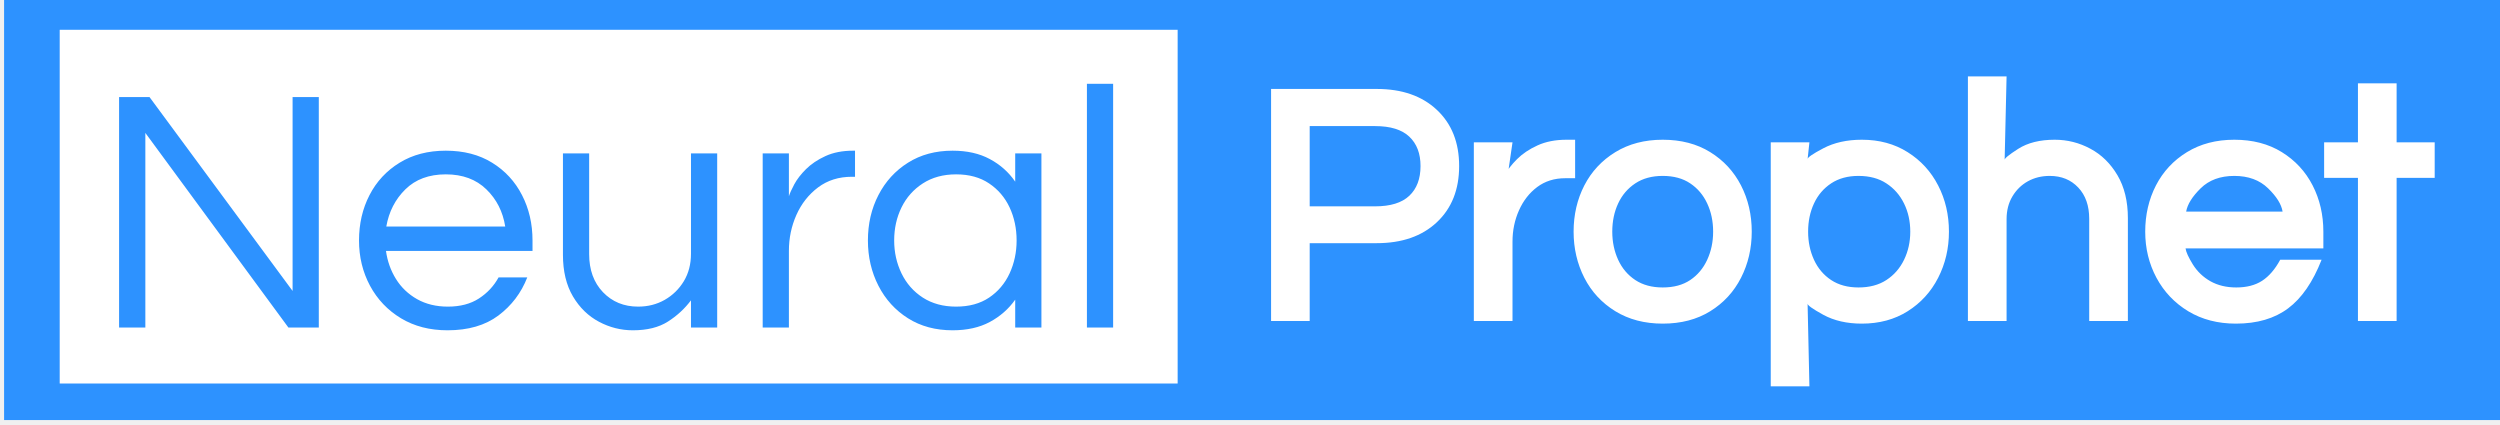
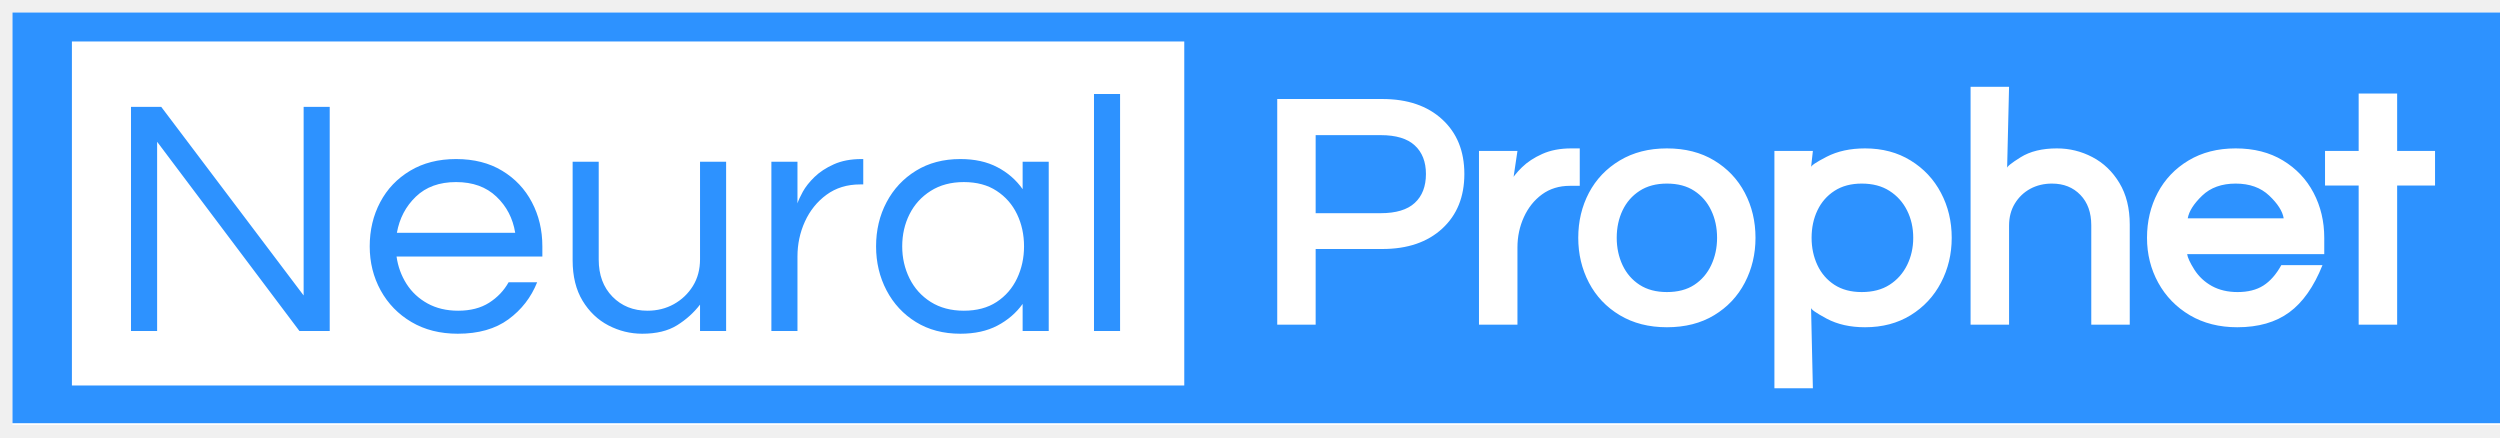
- <svg xmlns="http://www.w3.org/2000/svg" width="613" height="104" overflow="hidden">
+ <svg xmlns="http://www.w3.org/2000/svg" width="200" height="35" overflow="hidden">
  <defs>
    <clipPath id="clip0">
-       <rect x="333" y="360" width="613" height="104" />
+       <rect x="434" y="229" width="200" height="35" />
    </clipPath>
    <clipPath id="clip1">
-       <rect x="334" y="360" width="612" height="103" />
+       <rect x="435" y="230" width="199" height="33" />
    </clipPath>
    <clipPath id="clip2">
-       <rect x="334" y="360" width="612" height="103" />
+       <rect x="435" y="230" width="199" height="33" />
+     </clipPath>
+     <clipPath id="clip3">
+       <rect x="435" y="230" width="199" height="33" />
+     </clipPath>
+     <clipPath id="clip4">
+       <rect x="435" y="230" width="199" height="33" />
+     </clipPath>
+     <clipPath id="clip5">
+       <rect x="435" y="230" width="199" height="33" />
+     </clipPath>
+     <clipPath id="clip6">
+       <rect x="435" y="230" width="199" height="33" />
    </clipPath>
  </defs>
-   <g clip-path="url(#clip0)" transform="translate(-333 -360)">
+   <g clip-path="url(#clip0)" transform="translate(-434 -229)">
    <g clip-path="url(#clip1)">
      <g clip-path="url(#clip2)">
-         <path d="M0 0 808.688 0 808.688 454.887 0 454.887Z" fill="#FFFFFF" fill-rule="evenodd" fill-opacity="1" transform="matrix(1.00474 0 0 1 221.076 201.09)" />
-         <path d="M110.819 156.703 722.959 156.703 722.959 262.459 110.819 262.459Z" fill="#2D92FF" fill-rule="evenodd" fill-opacity="1" transform="matrix(1.00474 0 0 1 221.076 201.09)" />
-         <path d="M421.593 237.62 421.593 180.72 447.378 180.72C453.538 180.72 458.43 182.431 462.054 185.853 465.678 189.267 467.49 193.856 467.49 199.621 467.49 205.386 465.678 209.98 462.054 213.402 458.43 216.824 453.538 218.535 447.378 218.535L431.017 218.535 431.017 237.62 421.593 237.62ZM431.017 209.506 446.97 209.506C450.725 209.506 453.511 208.642 455.328 206.913 457.153 205.184 458.066 202.754 458.066 199.621 458.066 196.55 457.153 194.15 455.328 192.421 453.511 190.693 450.725 189.828 446.97 189.828L431.017 189.828 431.017 209.506ZM471.076 237.62 471.076 193.816 480.513 193.816 478.828 205.452C478.003 204.311 477.933 203.105 478.617 201.832 479.302 200.551 480.302 199.252 481.618 197.936 482.935 196.611 484.598 195.488 486.607 194.567 488.616 193.637 490.986 193.172 493.715 193.172L495.794 193.172 495.794 202.609 493.385 202.609C490.744 202.609 488.463 203.328 486.541 204.767 484.628 206.207 483.145 208.115 482.092 210.493 481.039 212.862 480.513 215.411 480.513 218.14L480.513 237.62 471.076 237.62ZM517.167 238.265C512.753 238.265 508.901 237.252 505.611 235.225 502.32 233.198 499.797 230.465 498.042 227.025 496.296 223.585 495.423 219.816 495.423 215.718 495.423 211.568 496.296 207.786 498.042 204.373 499.797 200.959 502.32 198.239 505.611 196.212 508.901 194.185 512.753 193.172 517.167 193.172 521.642 193.172 525.508 194.185 528.763 196.212 532.027 198.239 534.532 200.959 536.279 204.373 538.025 207.786 538.898 211.568 538.898 215.718 538.898 219.816 538.025 223.585 536.279 227.025 534.532 230.465 532.027 233.198 528.763 235.225 525.508 237.252 521.642 238.265 517.167 238.265ZM517.167 229.394C519.843 229.394 522.081 228.789 523.88 227.578 525.687 226.358 527.069 224.704 528.026 222.615 528.991 220.518 529.474 218.219 529.474 215.718 529.474 213.165 528.991 210.857 528.026 208.795 527.069 206.724 525.687 205.083 523.88 203.872 522.081 202.653 519.843 202.043 517.167 202.043 514.543 202.043 512.315 202.653 510.481 203.872 508.647 205.092 507.252 206.733 506.295 208.795 505.339 210.857 504.86 213.165 504.86 215.718 504.86 218.219 505.339 220.518 506.295 222.615 507.252 224.704 508.647 226.358 510.481 227.578 512.315 228.789 514.543 229.394 517.167 229.394ZM543.534 253.639 543.534 193.816 552.971 193.816 552.524 197.963C552.436 197.568 553.713 196.673 556.354 195.277 559.004 193.874 562.141 193.172 565.765 193.172 570.021 193.172 573.75 194.189 576.953 196.225 580.164 198.252 582.643 200.972 584.389 204.386 586.144 207.79 587.022 211.568 587.022 215.718 587.022 219.816 586.144 223.585 584.389 227.025 582.643 230.456 580.164 233.189 576.953 235.225 573.75 237.252 570.021 238.265 565.765 238.265 562.132 238.265 558.995 237.541 556.354 236.094 553.713 234.637 552.436 233.716 552.524 233.33L552.971 253.639 543.534 253.639ZM564.949 229.394C567.643 229.394 569.915 228.784 571.767 227.564 573.627 226.345 575.062 224.691 576.071 222.602 577.08 220.505 577.585 218.211 577.585 215.718 577.585 213.183 577.08 210.884 576.071 208.821 575.062 206.751 573.627 205.105 571.767 203.886 569.915 202.657 567.643 202.043 564.949 202.043 562.334 202.043 560.109 202.653 558.276 203.872 556.442 205.092 555.046 206.733 554.09 208.795 553.133 210.857 552.655 213.165 552.655 215.718 552.655 218.219 553.133 220.518 554.09 222.615 555.046 224.704 556.442 226.358 558.276 227.578 560.109 228.789 562.334 229.394 564.949 229.394ZM591.651 237.62 591.651 177.64 601.088 177.64 600.614 198.173C600.491 197.822 601.593 196.901 603.918 195.409 606.243 193.917 609.214 193.172 612.829 193.172 615.918 193.172 618.818 193.904 621.529 195.37 624.249 196.826 626.456 198.998 628.15 201.885 629.843 204.763 630.69 208.269 630.69 212.402L630.69 237.62 621.253 237.62 621.253 212.56C621.253 209.348 620.362 206.794 618.581 204.899 616.799 202.995 614.478 202.043 611.618 202.043 609.644 202.043 607.867 202.482 606.287 203.359 604.716 204.237 603.457 205.474 602.51 207.071 601.562 208.668 601.088 210.528 601.088 212.652L601.088 237.62 591.651 237.62ZM657.061 238.265C652.647 238.265 648.773 237.256 645.438 235.238 642.104 233.211 639.515 230.478 637.673 227.038 635.839 223.598 634.922 219.825 634.922 215.718 634.922 211.568 635.795 207.786 637.541 204.373 639.296 200.959 641.819 198.239 645.109 196.212 648.4 194.185 652.252 193.172 656.666 193.172 661.141 193.172 665.006 194.185 668.262 196.212 671.526 198.239 674.031 200.959 675.777 204.373 677.523 207.786 678.396 211.568 678.396 215.718L678.396 219.825 644.767 219.825C644.881 220.694 645.473 222.001 646.544 223.747 647.623 225.485 649.058 226.862 650.848 227.88 652.647 228.889 654.744 229.394 657.14 229.394 659.667 229.394 661.768 228.85 663.444 227.762 665.129 226.665 666.603 224.945 667.867 222.602L677.962 222.602C675.847 228.043 673.127 232.013 669.802 234.514 666.485 237.015 662.238 238.265 657.061 238.265ZM644.912 210.796 668.446 210.796C668.165 209.014 666.985 207.11 664.905 205.083 662.834 203.056 660.088 202.043 656.666 202.043 653.243 202.043 650.506 203.056 648.452 205.083 646.399 207.11 645.219 209.014 644.912 210.796ZM686.836 237.62 686.836 202.53 678.583 202.53 678.583 193.816 686.836 193.816 686.836 179.338 696.274 179.338 696.274 193.816 705.566 193.816 705.566 202.53 696.274 202.53 696.274 237.62 686.836 237.62Z" fill="#FFFFFF" fill-rule="nonzero" fill-opacity="1" transform="matrix(1.00474 0 0 1 221.076 201.09)" />
-         <path d="M125.966 166.215 398.792 166.215 398.792 252.947 125.966 252.947Z" fill="#FFFFFF" fill-rule="evenodd" fill-opacity="1" transform="matrix(1.00474 0 0 1 221.076 201.09)" />
-         <path d="M140.458 239.214 140.458 182.708 147.881 182.708 182.801 230.25 182.801 182.708 189.197 182.708 189.197 239.214 181.774 239.214 146.868 191.501 146.868 239.214 140.458 239.214ZM220.609 239.898C216.283 239.898 212.497 238.916 209.25 236.95 206.012 234.984 203.494 232.326 201.695 228.974 199.905 225.613 199.01 221.914 199.01 217.878 199.01 213.78 199.865 210.068 201.577 206.743 203.288 203.408 205.736 200.763 208.921 198.806 212.106 196.84 215.862 195.858 220.188 195.858 224.567 195.858 228.335 196.84 231.494 198.806 234.653 200.763 237.084 203.408 238.786 206.743 240.497 210.068 241.353 213.78 241.353 217.878L241.353 220.431 205.591 220.431C205.933 222.941 206.745 225.236 208.026 227.315 209.307 229.386 211.027 231.036 213.186 232.264 215.344 233.484 217.85 234.094 220.701 234.094 223.711 234.094 226.238 233.427 228.283 232.093 230.336 230.751 231.933 229.026 233.074 226.92L240.076 226.92C238.593 230.737 236.242 233.857 233.021 236.279 229.81 238.692 225.672 239.898 220.609 239.898ZM205.67 214.456 234.693 214.456C234.122 210.814 232.587 207.774 230.086 205.334 227.585 202.886 224.286 201.662 220.188 201.662 216.09 201.662 212.804 202.886 210.329 205.334 207.855 207.774 206.302 210.814 205.67 214.456ZM265.85 239.898C262.945 239.898 260.186 239.201 257.571 237.806 254.956 236.41 252.837 234.335 251.213 231.58 249.59 228.816 248.778 225.415 248.778 221.379L248.778 196.529 255.175 196.529 255.175 221.208C255.175 225.078 256.298 228.193 258.545 230.553 260.8 232.914 263.66 234.094 267.126 234.094 269.522 234.094 271.685 233.541 273.615 232.435 275.555 231.321 277.108 229.798 278.275 227.868 279.442 225.929 280.025 223.678 280.025 221.116L280.025 196.529 286.422 196.529 286.422 239.214 280.025 239.214 280.025 232.554C278.49 234.607 276.612 236.345 274.392 237.766 272.172 239.188 269.325 239.898 265.85 239.898ZM297.525 239.214 297.525 196.529 303.922 196.529 303.922 207.032C304.15 206.295 304.588 205.317 305.238 204.097 305.896 202.869 306.848 201.631 308.094 200.385 309.349 199.131 310.928 198.064 312.832 197.187 314.745 196.301 317.009 195.858 319.624 195.858L320.058 195.858 320.058 202.254 319.282 202.254C316.097 202.254 313.35 203.123 311.042 204.86 308.743 206.598 306.98 208.849 305.751 211.613 304.531 214.368 303.922 217.308 303.922 220.431L303.922 239.214 297.525 239.214ZM343.869 239.898C339.71 239.898 336.082 238.916 332.984 236.95 329.886 234.984 327.482 232.326 325.771 228.974 324.06 225.613 323.204 221.914 323.204 217.878 323.204 213.78 324.06 210.068 325.771 206.743 327.482 203.408 329.886 200.763 332.984 198.806 336.082 196.84 339.71 195.858 343.869 195.858 347.397 195.858 350.424 196.542 352.951 197.911 355.487 199.271 357.553 201.118 359.151 203.452L359.151 196.529 365.547 196.529 365.547 239.214 359.151 239.214 359.151 232.383C357.553 234.664 355.487 236.489 352.951 237.858 350.424 239.218 347.397 239.898 343.869 239.898ZM344.725 234.094C347.91 234.094 350.595 233.357 352.78 231.883 354.974 230.4 356.641 228.421 357.782 225.946 358.922 223.463 359.493 220.774 359.493 217.878 359.493 214.921 358.922 212.218 357.782 209.77 356.641 207.322 354.974 205.361 352.78 203.886 350.595 202.404 347.91 201.662 344.725 201.662 341.592 201.662 338.885 202.404 336.604 203.886 334.331 205.361 332.598 207.322 331.405 209.77 330.211 212.218 329.614 214.921 329.614 217.878 329.614 220.774 330.211 223.463 331.405 225.946 332.598 228.421 334.331 230.4 336.604 231.883 338.885 233.357 341.592 234.094 344.725 234.094ZM376.651 239.214 376.651 179.457 383.048 179.457 383.048 239.214 376.651 239.214Z" fill="#2D92FF" fill-rule="nonzero" fill-opacity="1" transform="matrix(1.00474 0 0 1 221.076 201.09)" />
+         <g clip-path="url(#clip3)">
+           <g clip-path="url(#clip4)">
+             <g clip-path="url(#clip5)">
+               <g clip-path="url(#clip6)">
+                 <path d="M0 0 256.603 0 256.603 144.339 0 144.339Z" fill="#FFFFFF" fill-rule="evenodd" fill-opacity="1" transform="matrix(1.02794 0 0 1 398.666 179.577)" />
+                 <path d="M35.164 49.723 229.4 49.723 229.4 83.28 35.164 83.28Z" fill="#2D92FF" fill-rule="evenodd" fill-opacity="1" transform="matrix(1.02794 0 0 1 398.666 179.577)" />
+                 <path d="M133.775 75.399 133.775 57.344 141.956 57.344C143.911 57.344 145.463 57.887 146.613 58.973 147.763 60.056 148.338 61.512 148.338 63.341 148.338 65.171 147.763 66.628 146.613 67.714 145.463 68.8 143.911 69.343 141.956 69.343L136.765 69.343 136.765 75.399 133.775 75.399ZM136.765 66.478 141.827 66.478C143.019 66.478 143.903 66.204 144.479 65.655 145.058 65.106 145.348 64.335 145.348 63.341 145.348 62.367 145.058 61.605 144.479 61.057 143.903 60.508 143.019 60.234 141.827 60.234L136.765 60.234 136.765 66.478ZM149.476 75.399 149.476 61.499 152.47 61.499 151.936 65.192C151.674 64.829 151.652 64.447 151.869 64.043 152.086 63.636 152.404 63.224 152.821 62.807 153.239 62.386 153.767 62.03 154.404 61.738 155.042 61.443 155.794 61.295 156.66 61.295L157.319 61.295 157.319 64.289 156.555 64.289C155.717 64.289 154.993 64.517 154.383 64.974 153.776 65.431 153.306 66.037 152.971 66.791 152.637 67.543 152.47 68.352 152.47 69.218L152.47 75.399 149.476 75.399ZM164.101 75.603C162.7 75.603 161.478 75.282 160.434 74.639 159.39 73.996 158.589 73.128 158.033 72.037 157.479 70.945 157.202 69.749 157.202 68.449 157.202 67.132 157.479 65.932 158.033 64.849 158.589 63.766 159.39 62.903 160.434 62.26 161.478 61.616 162.7 61.295 164.101 61.295 165.521 61.295 166.748 61.616 167.781 62.26 168.816 62.903 169.611 63.766 170.165 64.849 170.719 65.932 170.996 67.132 170.996 68.449 170.996 69.749 170.719 70.945 170.165 72.037 169.611 73.128 168.816 73.996 167.781 74.639 166.748 75.282 165.521 75.603 164.101 75.603ZM164.101 72.788C164.95 72.788 165.66 72.597 166.231 72.212 166.805 71.825 167.243 71.3 167.547 70.638 167.853 69.972 168.006 69.243 168.006 68.449 168.006 67.639 167.853 66.906 167.547 66.252 167.243 65.595 166.805 65.074 166.231 64.69 165.66 64.303 164.95 64.11 164.101 64.11 163.268 64.11 162.561 64.303 161.98 64.69 161.398 65.077 160.955 65.598 160.651 66.252 160.348 66.906 160.196 67.639 160.196 68.449 160.196 69.243 160.348 69.972 160.651 70.638 160.955 71.3 161.398 71.825 161.98 72.212 162.561 72.597 163.268 72.788 164.101 72.788ZM172.468 80.482 172.468 61.499 175.462 61.499 175.32 62.815C175.292 62.69 175.697 62.406 176.535 61.963 177.376 61.518 178.372 61.295 179.522 61.295 180.872 61.295 182.055 61.618 183.072 62.264 184.09 62.907 184.877 63.77 185.431 64.853 185.988 65.933 186.267 67.132 186.267 68.449 186.267 69.749 185.988 70.945 185.431 72.037 184.877 73.126 184.09 73.993 183.072 74.639 182.055 75.282 180.872 75.603 179.522 75.603 178.369 75.603 177.373 75.374 176.535 74.914 175.697 74.452 175.292 74.16 175.32 74.037L175.462 80.482 172.468 80.482ZM179.263 72.788C180.117 72.788 180.838 72.595 181.426 72.208 182.016 71.821 182.472 71.296 182.792 70.633 183.112 69.968 183.272 69.24 183.272 68.449 183.272 67.645 183.112 66.915 182.792 66.26 182.472 65.604 182.016 65.081 181.426 64.695 180.838 64.305 180.117 64.11 179.263 64.11 178.433 64.11 177.727 64.303 177.145 64.69 176.563 65.077 176.12 65.598 175.817 66.252 175.513 66.906 175.362 67.639 175.362 68.449 175.362 69.243 175.513 69.972 175.817 70.638 176.12 71.3 176.563 71.825 177.145 72.212 177.727 72.597 178.433 72.788 179.263 72.788ZM187.735 75.399 187.735 56.367 190.73 56.367 190.579 62.882C190.54 62.77 190.89 62.478 191.628 62.005 192.366 61.531 193.308 61.295 194.455 61.295 195.436 61.295 196.356 61.527 197.216 61.992 198.079 62.454 198.779 63.144 199.317 64.06 199.854 64.973 200.123 66.085 200.123 67.397L200.123 75.399 197.128 75.399 197.128 67.447C197.128 66.428 196.846 65.617 196.281 65.016 195.715 64.412 194.979 64.11 194.071 64.11 193.445 64.11 192.881 64.249 192.38 64.527 191.881 64.806 191.482 65.198 191.181 65.705 190.88 66.212 190.73 66.802 190.73 67.476L190.73 75.399 187.735 75.399ZM208.49 75.603C207.09 75.603 205.861 75.283 204.802 74.643 203.745 74 202.923 73.132 202.339 72.041 201.757 70.949 201.466 69.752 201.466 68.449 201.466 67.132 201.743 65.932 202.297 64.849 202.854 63.766 203.654 62.903 204.698 62.26 205.742 61.616 206.965 61.295 208.365 61.295 209.785 61.295 211.012 61.616 212.045 62.26 213.08 62.903 213.875 63.766 214.429 64.849 214.983 65.932 215.26 67.132 215.26 68.449L215.26 69.752 204.59 69.752C204.626 70.028 204.814 70.443 205.153 70.997 205.496 71.548 205.951 71.985 206.519 72.308 207.09 72.628 207.755 72.788 208.516 72.788 209.317 72.788 209.984 72.616 210.516 72.271 211.051 71.922 211.518 71.377 211.919 70.633L215.123 70.633C214.451 72.36 213.588 73.62 212.533 74.413 211.481 75.207 210.133 75.603 208.49 75.603ZM204.636 66.887 212.103 66.887C212.014 66.322 211.639 65.718 210.979 65.074 210.322 64.431 209.451 64.11 208.365 64.11 207.279 64.11 206.411 64.431 205.759 65.074 205.107 65.718 204.733 66.322 204.636 66.887ZM217.938 75.399 217.938 64.264 215.32 64.264 215.32 61.499 217.938 61.499 217.938 56.905 220.933 56.905 220.933 61.499 223.882 61.499 223.882 64.264 220.933 64.264 220.933 75.399 217.938 75.399Z" fill="#FFFFFF" fill-rule="nonzero" fill-opacity="1" transform="matrix(1.02794 0 0 1 398.666 179.577)" />
+                 <path d="M39.97 52.741 126.54 52.741 126.54 80.262 39.97 80.262Z" fill="#FFFFFF" fill-rule="evenodd" fill-opacity="1" transform="matrix(1.02794 0 0 1 398.666 179.577)" />
+                 <path d="M44.568 75.904 44.568 57.975 46.924 57.975 58.004 73.06 58.004 57.975 60.034 57.975 60.034 75.904 57.678 75.904 46.602 60.765 46.602 75.904 44.568 75.904ZM70.001 76.121C68.628 76.121 67.427 75.81 66.397 75.186 65.369 74.562 64.57 73.719 63.999 72.655 63.431 71.589 63.147 70.415 63.147 69.134 63.147 67.834 63.419 66.656 63.962 65.601 64.505 64.543 65.282 63.704 66.292 63.083 67.303 62.459 68.495 62.147 69.867 62.147 71.257 62.147 72.453 62.459 73.455 63.083 74.457 63.704 75.229 64.543 75.769 65.601 76.311 66.656 76.583 67.834 76.583 69.134L76.583 69.945 65.236 69.945C65.344 70.741 65.602 71.469 66.008 72.129 66.415 72.786 66.96 73.309 67.646 73.699 68.33 74.086 69.126 74.28 70.03 74.28 70.985 74.28 71.787 74.068 72.436 73.645 73.087 73.219 73.594 72.672 73.956 72.004L76.178 72.004C75.707 73.215 74.961 74.205 73.939 74.973 72.921 75.739 71.608 76.121 70.001 76.121ZM65.261 68.049 74.47 68.049C74.289 66.893 73.802 65.928 73.008 65.154 72.215 64.377 71.168 63.989 69.867 63.989 68.567 63.989 67.524 64.377 66.739 65.154 65.954 65.928 65.461 66.893 65.261 68.049ZM84.356 76.121C83.434 76.121 82.559 75.9 81.729 75.458 80.9 75.015 80.227 74.356 79.712 73.482 79.197 72.605 78.939 71.526 78.939 70.245L78.939 62.36 80.969 62.36 80.969 70.191C80.969 71.419 81.325 72.407 82.038 73.156 82.754 73.905 83.661 74.28 84.761 74.28 85.521 74.28 86.208 74.104 86.82 73.753 87.436 73.4 87.928 72.917 88.299 72.304 88.669 71.689 88.854 70.975 88.854 70.162L88.854 62.36 90.884 62.36 90.884 75.904 88.854 75.904 88.854 73.791C88.367 74.443 87.771 74.994 87.067 75.445 86.362 75.896 85.459 76.121 84.356 76.121ZM94.407 75.904 94.407 62.36 96.437 62.36 96.437 65.693C96.509 65.459 96.648 65.149 96.854 64.761 97.063 64.372 97.365 63.979 97.761 63.584 98.159 63.186 98.66 62.847 99.264 62.569 99.871 62.288 100.589 62.147 101.419 62.147L101.557 62.147 101.557 64.177 101.311 64.177C100.3 64.177 99.428 64.453 98.696 65.004 97.966 65.555 97.407 66.269 97.017 67.146 96.63 68.021 96.437 68.954 96.437 69.945L96.437 75.904 94.407 75.904ZM109.112 76.121C107.793 76.121 106.641 75.81 105.658 75.186 104.675 74.562 103.913 73.719 103.37 72.655 102.827 71.589 102.555 70.415 102.555 69.134 102.555 67.834 102.827 66.656 103.37 65.601 103.913 64.543 104.675 63.704 105.658 63.083 106.641 62.459 107.793 62.147 109.112 62.147 110.232 62.147 111.192 62.364 111.994 62.799 112.799 63.23 113.454 63.816 113.961 64.557L113.961 62.36 115.991 62.36 115.991 75.904 113.961 75.904 113.961 73.737C113.454 74.461 112.799 75.04 111.994 75.474 111.192 75.906 110.232 76.121 109.112 76.121ZM109.384 74.28C110.395 74.28 111.246 74.046 111.94 73.578 112.636 73.108 113.165 72.48 113.527 71.694 113.889 70.906 114.07 70.053 114.07 69.134 114.07 68.196 113.889 67.338 113.527 66.562 113.165 65.785 112.636 65.163 111.94 64.695 111.246 64.224 110.395 63.989 109.384 63.989 108.39 63.989 107.531 64.224 106.807 64.695 106.086 65.163 105.536 65.785 105.157 66.562 104.778 67.338 104.589 68.196 104.589 69.134 104.589 70.053 104.778 70.906 105.157 71.694 105.536 72.48 106.086 73.108 106.807 73.578 107.531 74.046 108.39 74.28 109.384 74.28ZM119.514 75.904 119.514 56.943 121.544 56.943 121.544 75.904 119.514 75.904Z" fill="#2D92FF" fill-rule="nonzero" fill-opacity="1" transform="matrix(1.02794 0 0 1 398.666 179.577)" />
+               </g>
+             </g>
+           </g>
+         </g>
      </g>
    </g>
  </g>
</svg>
